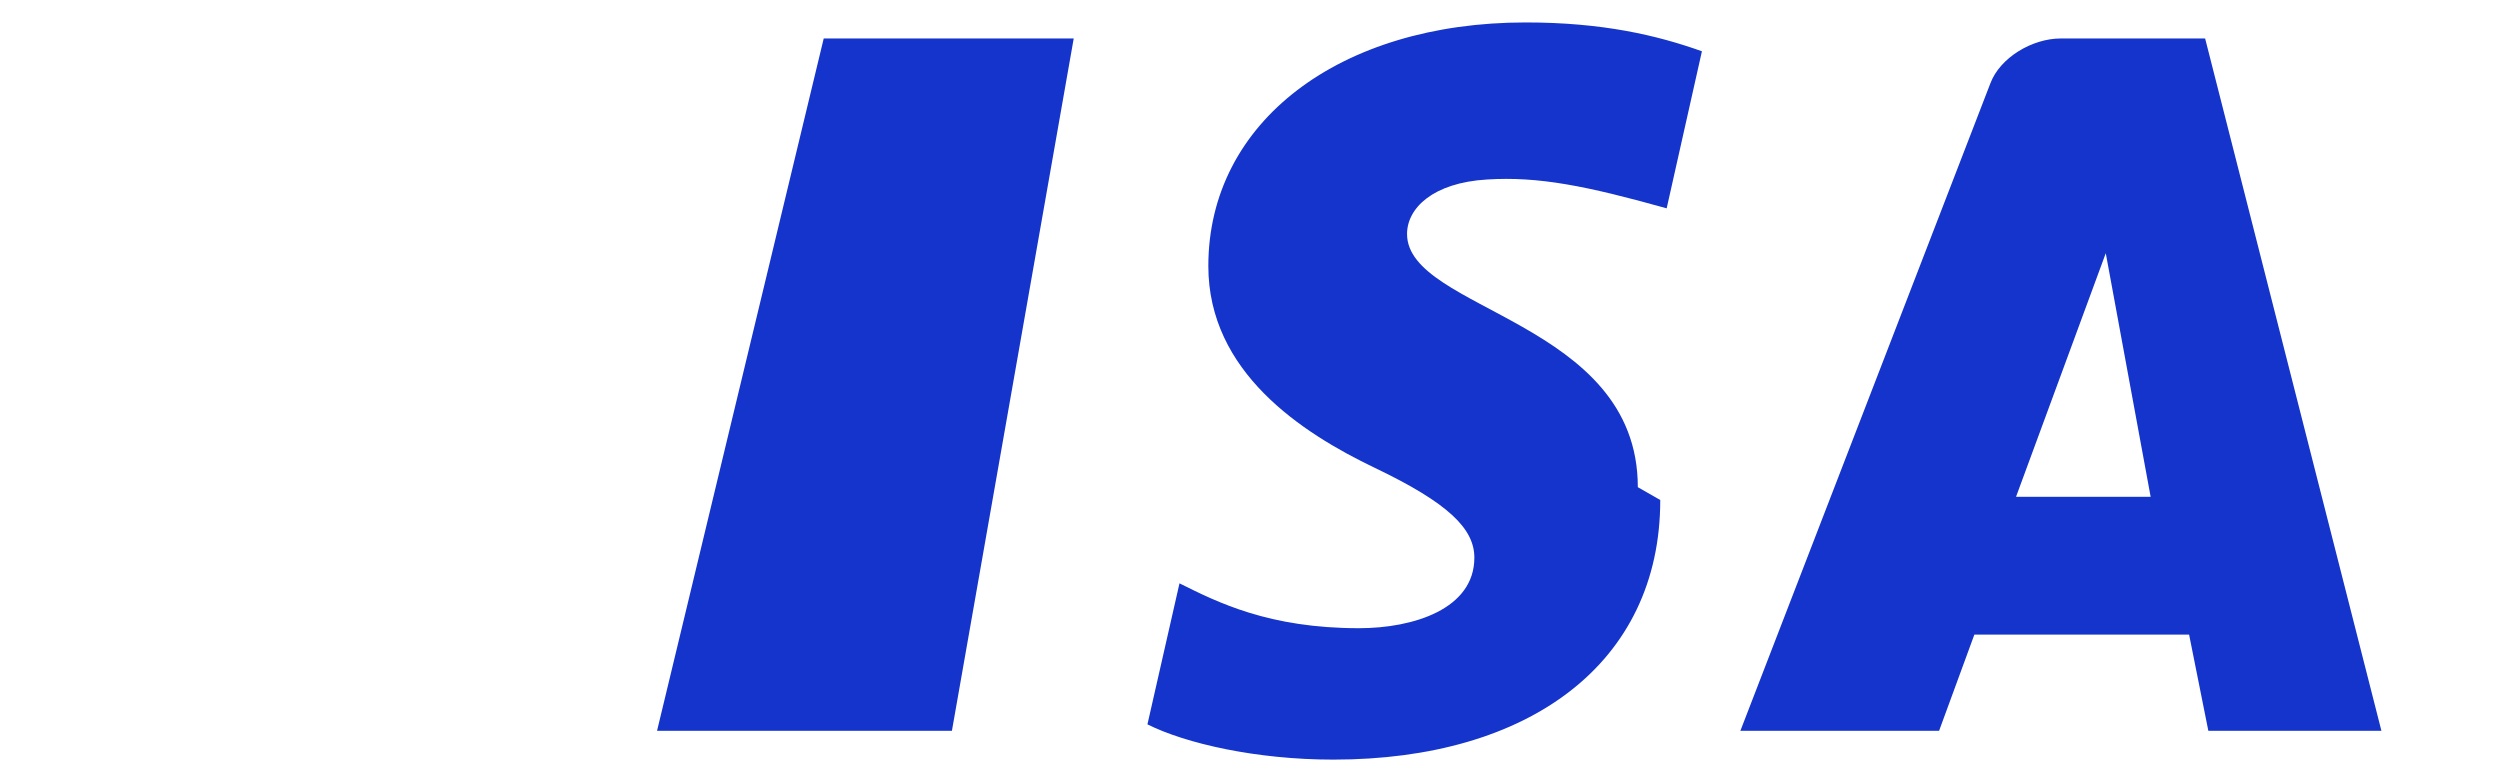
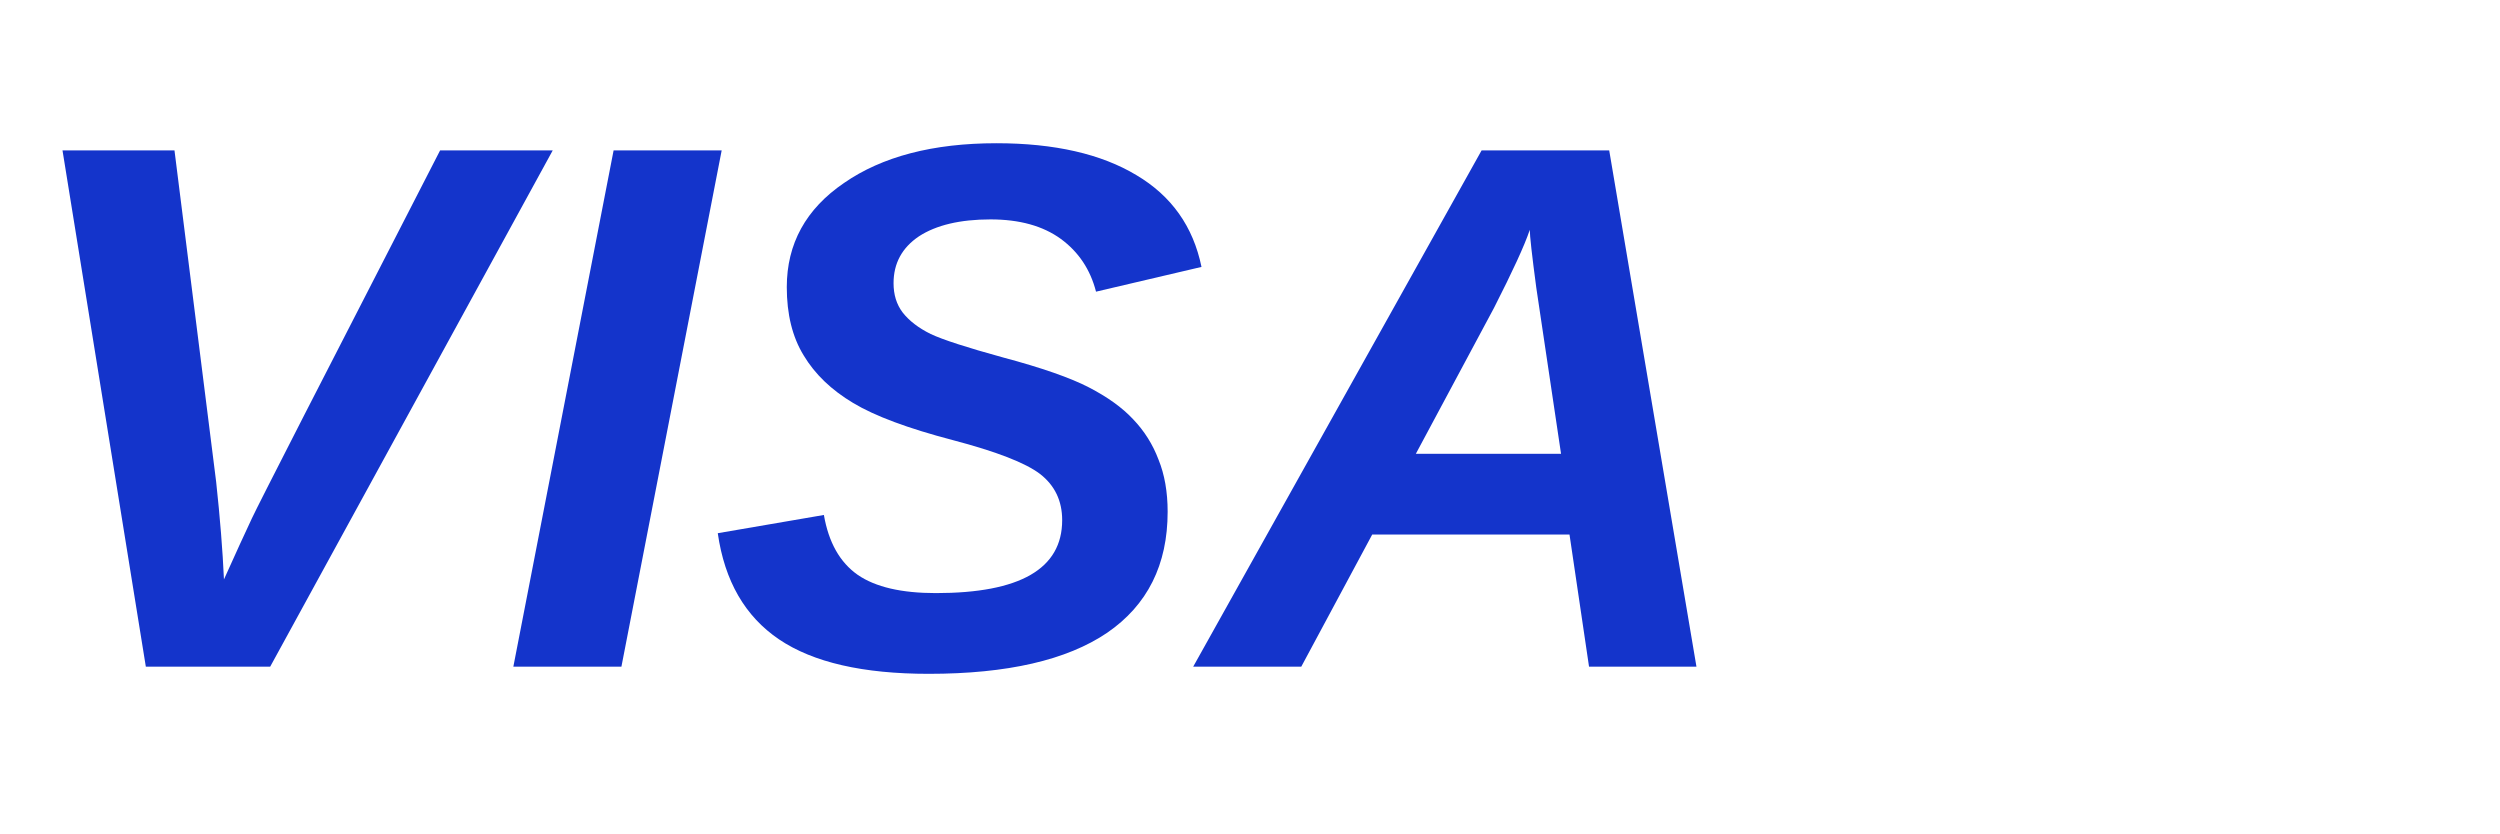
- <svg xmlns="http://www.w3.org/2000/svg" viewBox="0 0 78 24" role="img" aria-label="Visa">
-   <path fill="#1434CB" d="M33.5 1.2h-6.2l-3.8 21.6h6.2L33.5 1.2zm17.6 14c0-5.2-7.2-5.5-7.2-7.9 0-.8.8-1.6 2.5-1.7 1.6-.1 3.1.2 5.6.9l1.1-4.9c-1.4-.5-3.1-.9-5.5-.9-5.8 0-9.9 3.1-9.9 7.6 0 3.3 2.9 5.2 5.2 6.3 2.3 1.1 3.1 1.9 3.1 2.8 0 1.6-1.9 2.2-3.6 2.2-2.8 0-4.4-.8-5.6-1.4l-1 4.4c1.2.6 3.4 1.1 5.8 1.1 6.1 0 10.2-3 10.2-8.1zm17.6 7.6h5.6L68.8 1.2h-4.5c-.9 0-1.9.6-2.2 1.4l-7.8 20.2h6.2l1.1-3h6.7l.6 3zm-5.8-7.3l2.8-7.6 1.4 7.6h-4.2zM25.7 1.2l-5.2 21.6h6.2l5.2-21.6h-6.2z" />
+ <svg xmlns="http://www.w3.org/2000/svg" viewBox="0 0 60 20" role="img" aria-label="Visa">
+   <text x="0" y="16" font-family="Arial, Helvetica, sans-serif" font-size="18" font-weight="700" font-style="italic" fill="#1434CB">VISA</text>
</svg>
